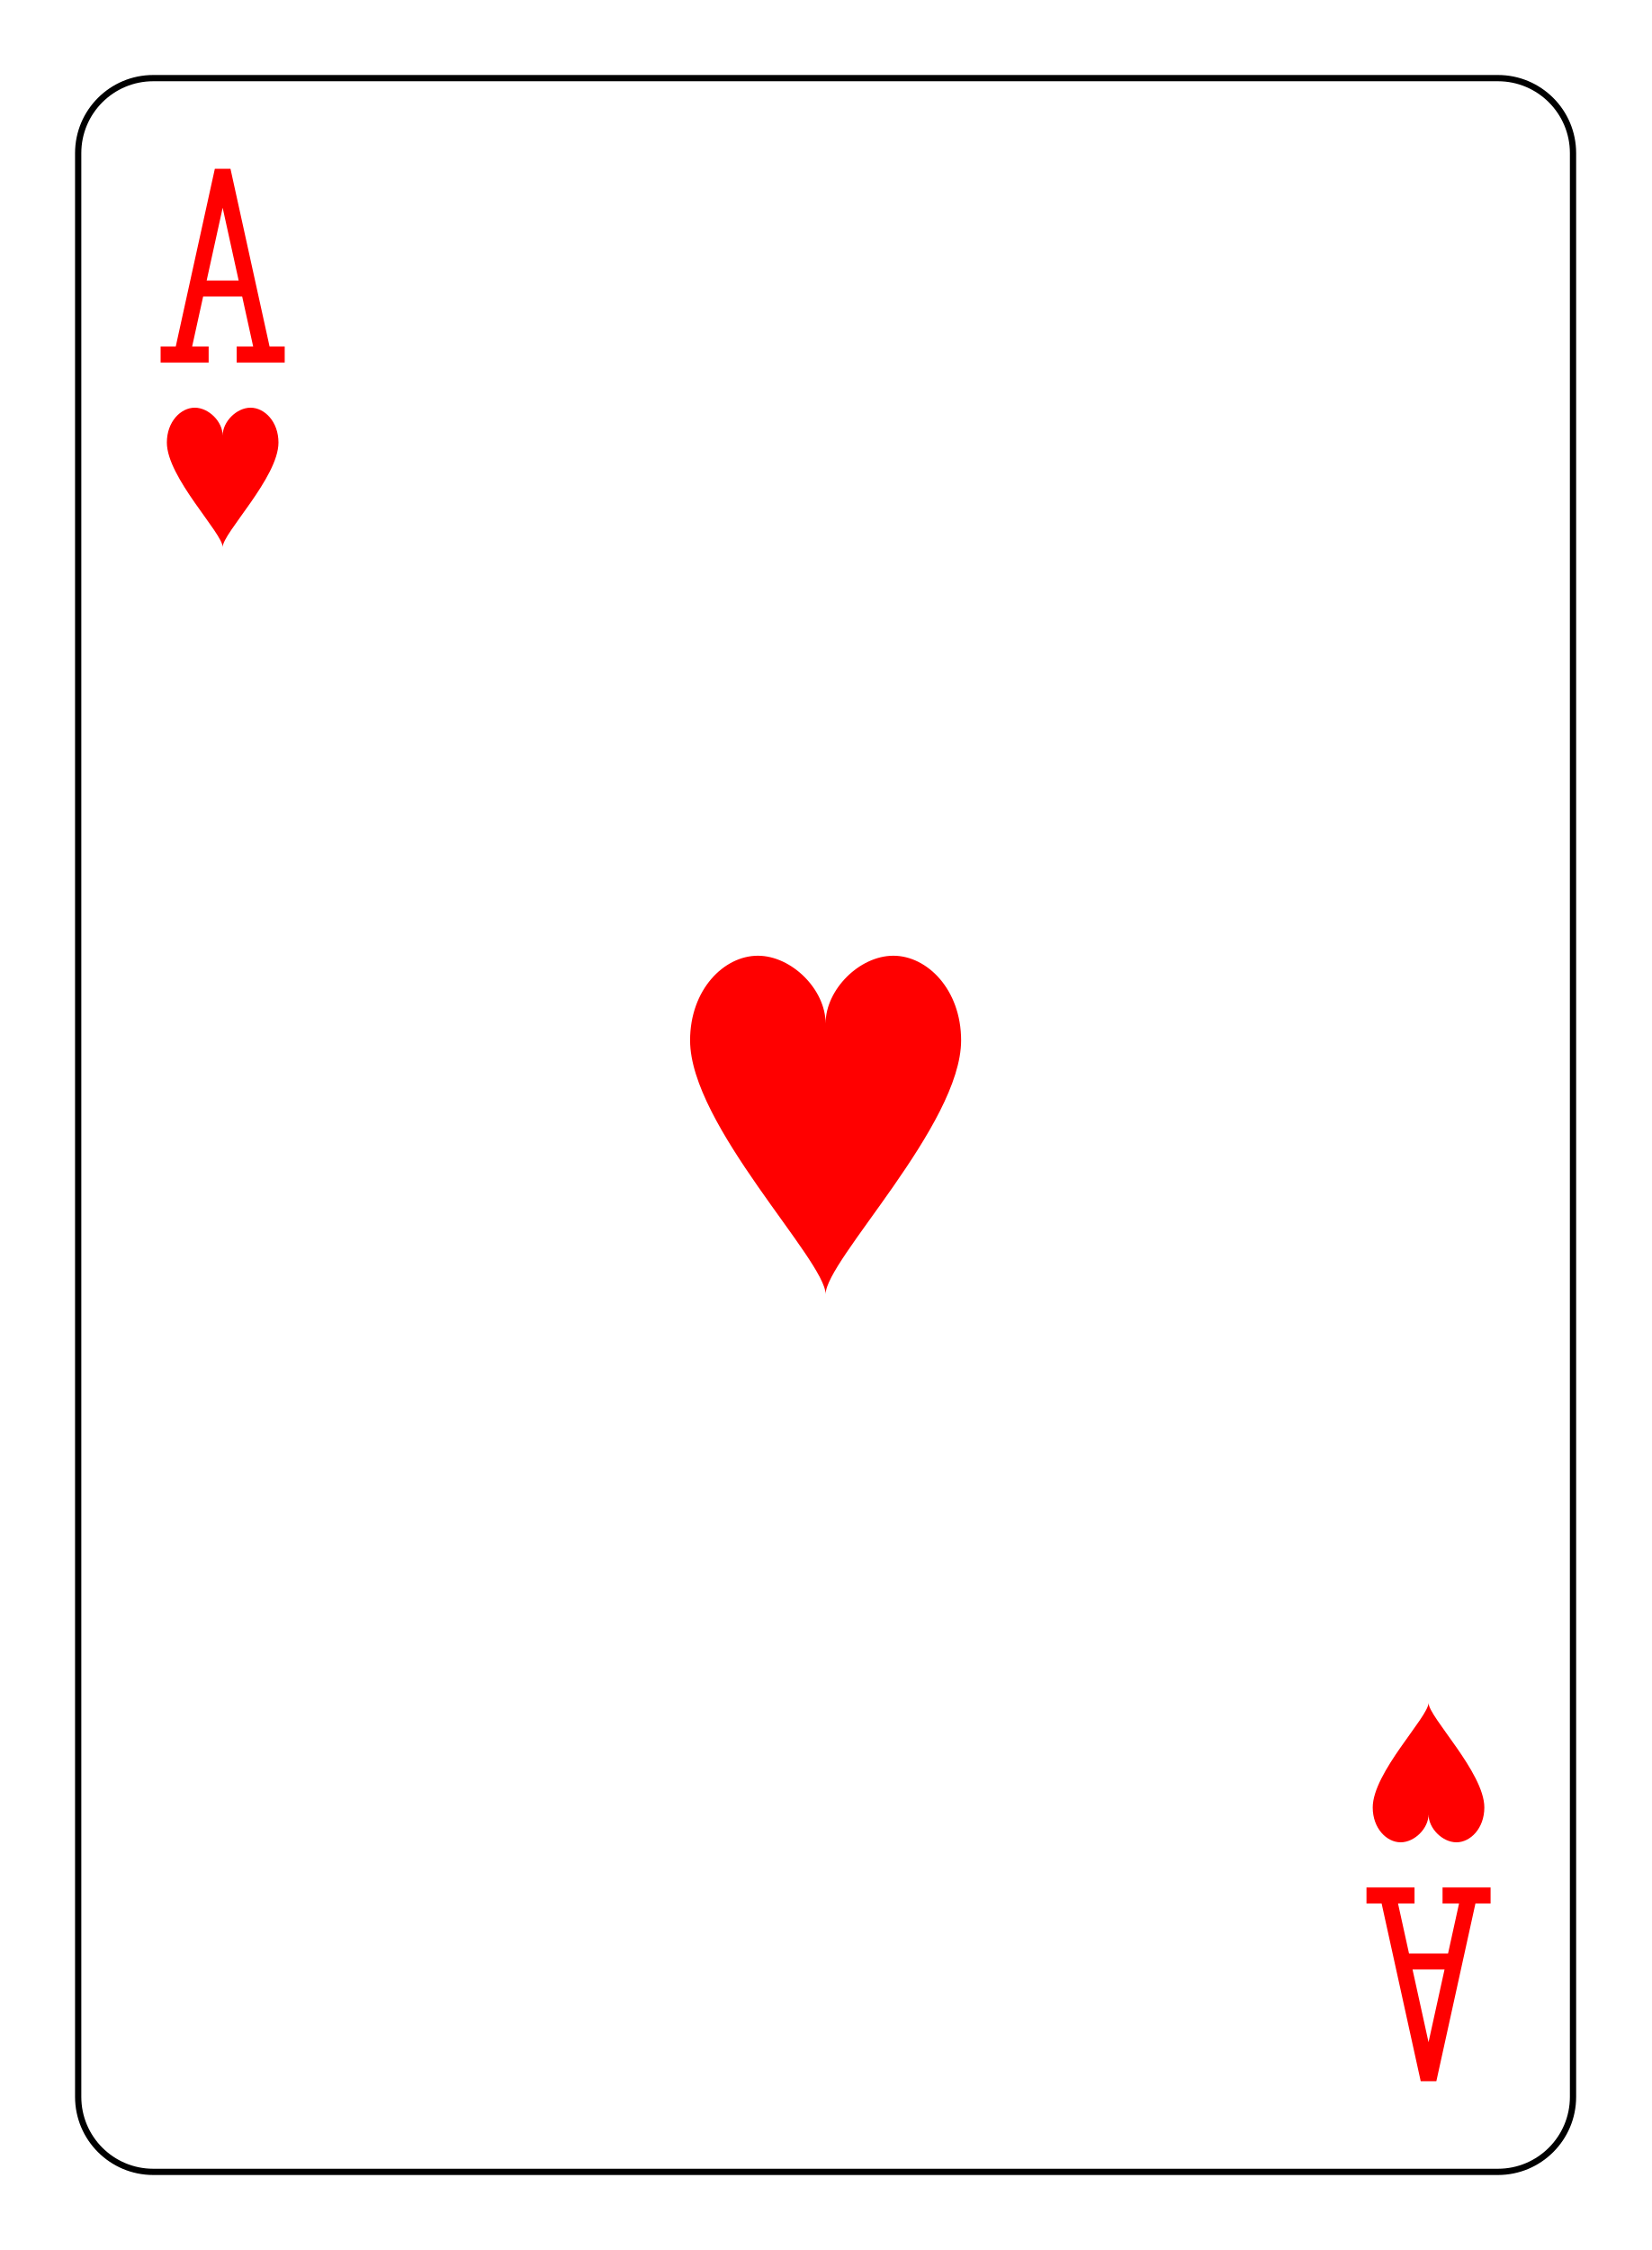
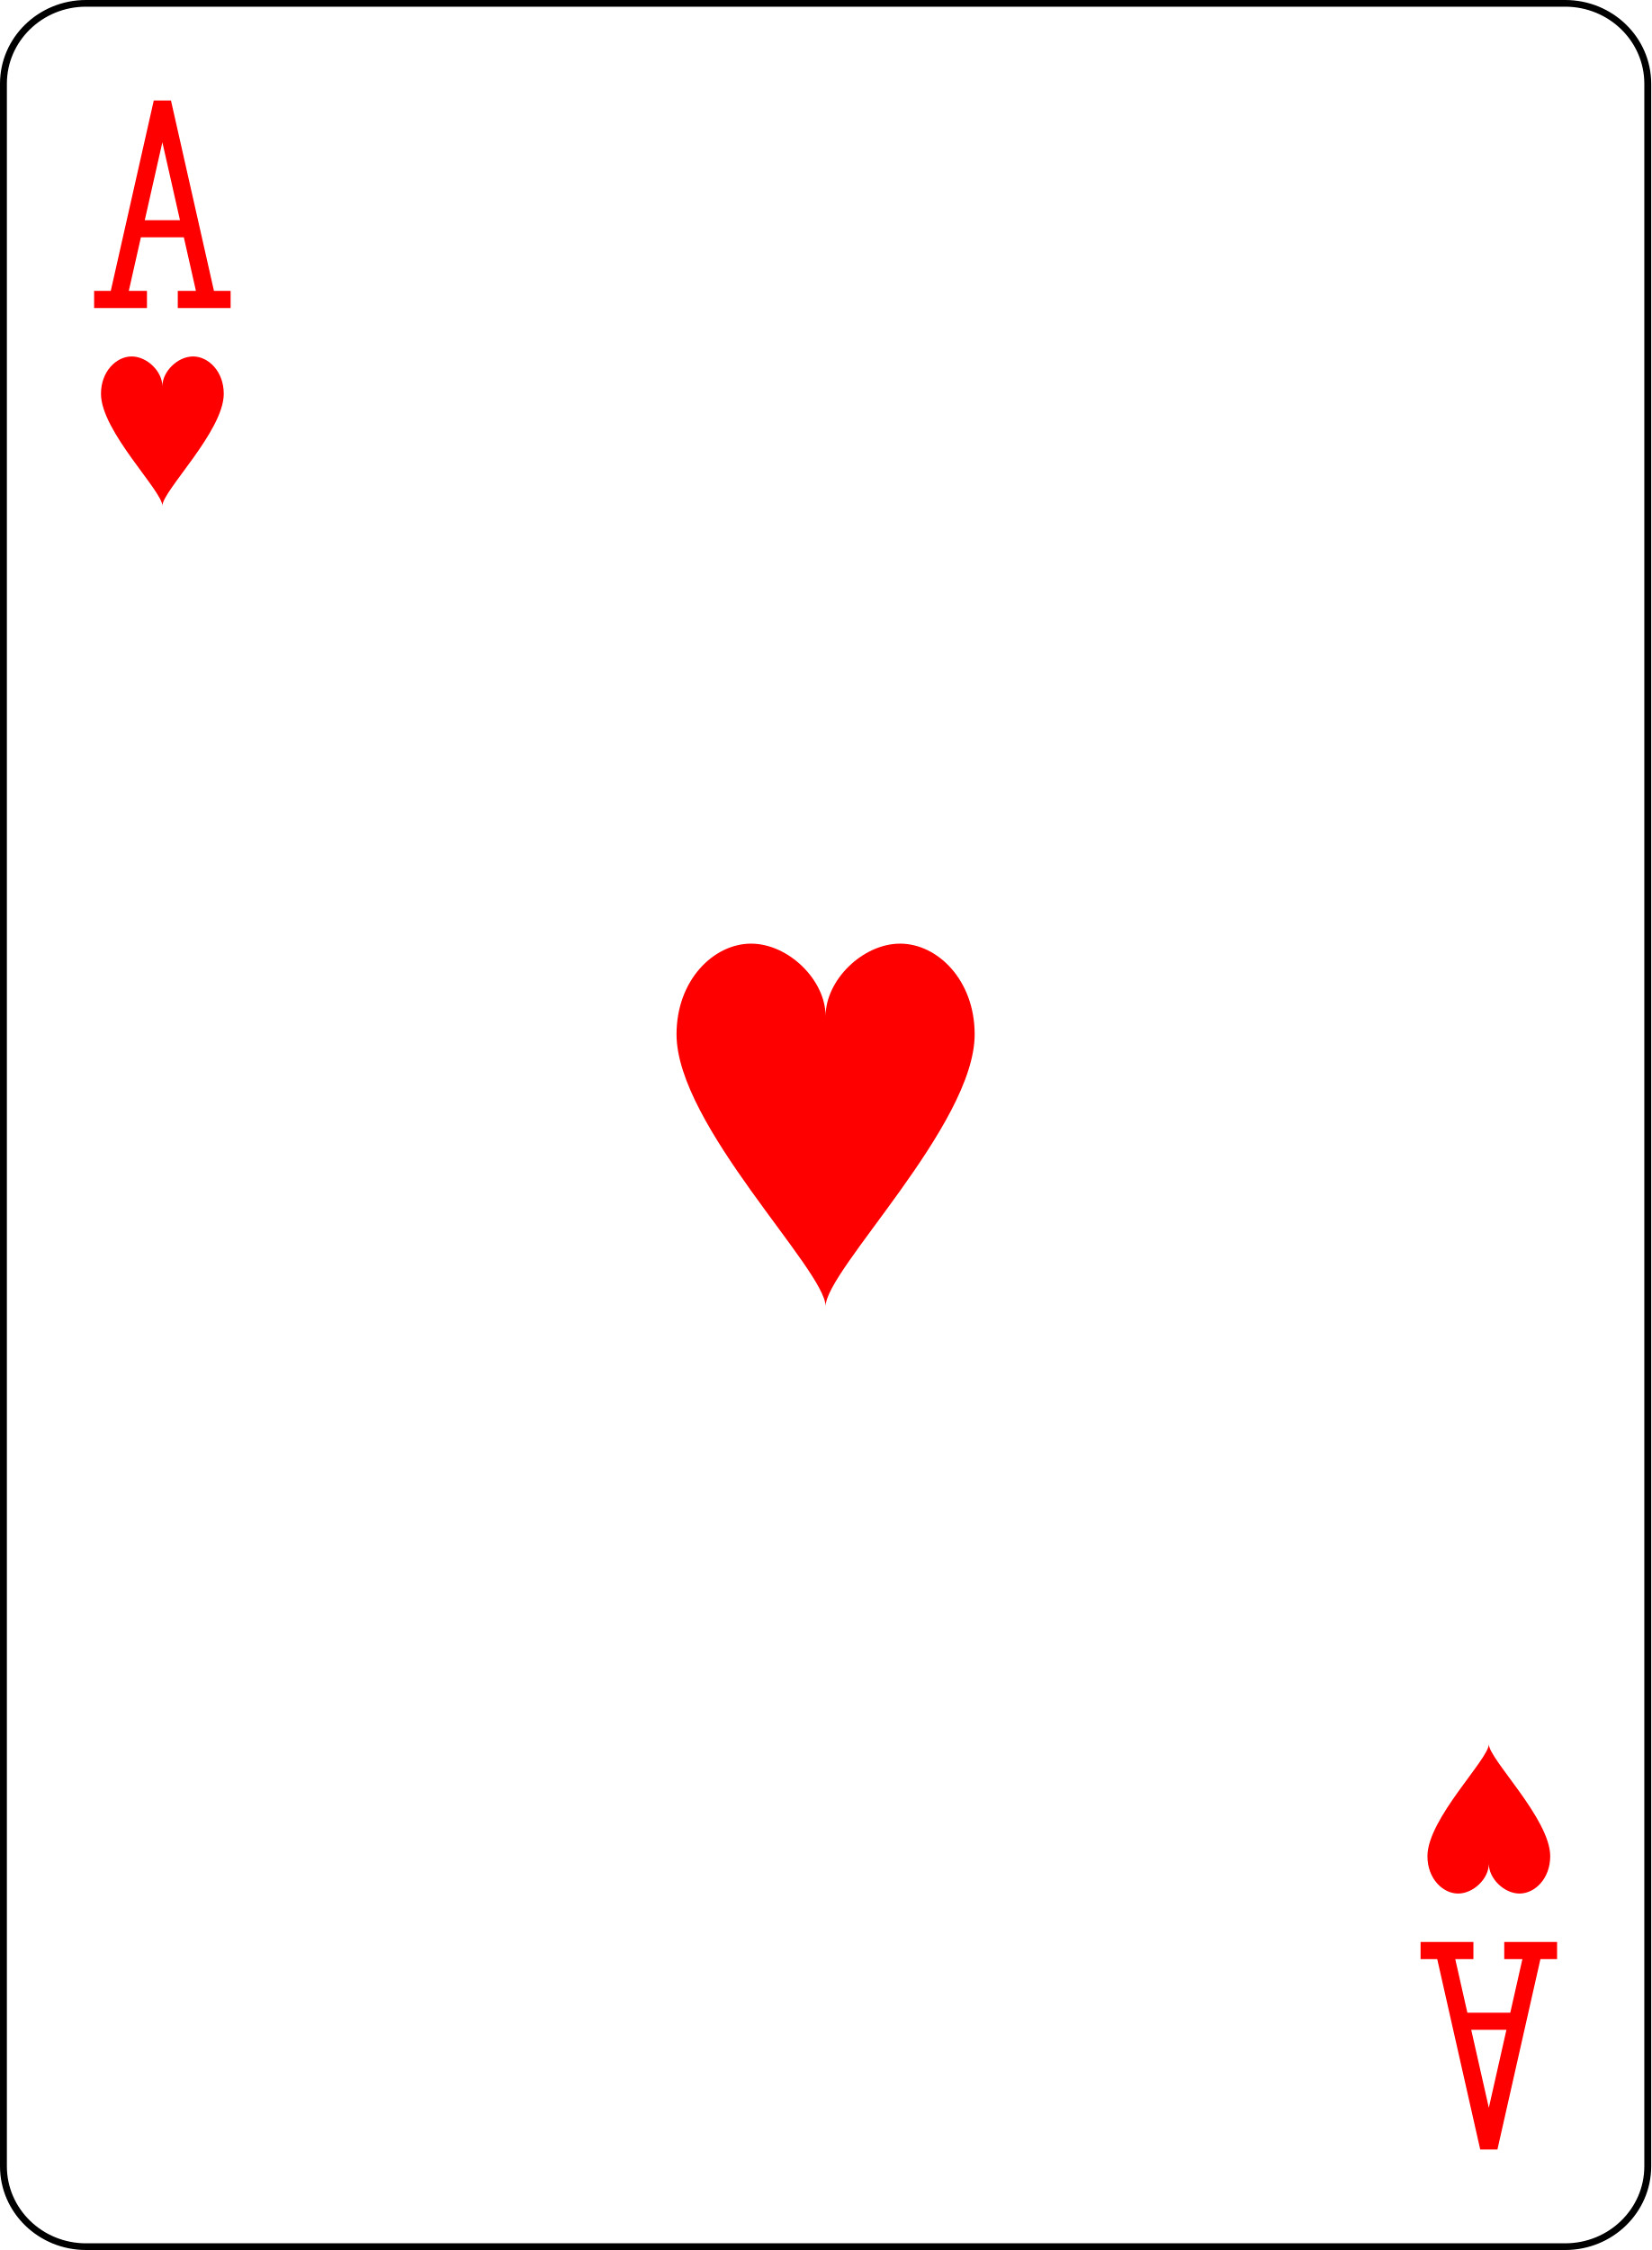
- <svg xmlns="http://www.w3.org/2000/svg" xmlns:xlink="http://www.w3.org/1999/xlink" class="card" face="AH" height="94mm" preserveAspectRatio="none" viewBox="-132 -180 264 360" width="69mm">
+ <svg xmlns="http://www.w3.org/2000/svg" xmlns:xlink="http://www.w3.org/1999/xlink" class="card" face="AH" height="94mm" preserveAspectRatio="none" viewBox="-120 -168 240 336" width="69mm">
  <defs>
    <symbol id="VHA" viewBox="-500 -500 1000 1000" preserveAspectRatio="xMinYMid">
      <path d="M-270 460L-110 460M-200 450L0 -460L200 450M110 460L270 460M-120 130L120 130" stroke="red" stroke-width="80" stroke-linecap="square" stroke-miterlimit="1.5" fill="none" />
    </symbol>
    <symbol id="SHA" viewBox="-600 -600 1200 1200" preserveAspectRatio="xMinYMid">
      <path d="M0 -300C0 -400 100 -500 200 -500C300 -500 400 -400 400 -250C400 0 0 400 0 500C0 400 -400 0 -400 -250C-400 -400 -300 -500 -200 -500C-100 -500 0 -400 -0 -300Z" fill="red" />
    </symbol>
  </defs>
  <rect x="-240" y="-336" width="480" height="672" fill="white" />
  <rect width="239" height="335" x="-119.5" y="-167.5" rx="12" ry="12" fill="white" stroke="black" />
  <use xlink:href="#SHA" height="65" width="65" x="-32.5" y="-32.5" />
  <use xlink:href="#VHA" height="32" width="32" x="-112.4" y="-154" />
  <use xlink:href="#SHA" height="26.769" width="26.769" x="-109.784" y="-117" />
  <g transform="rotate(180)">
    <use xlink:href="#VHA" height="32" width="32" x="-112.4" y="-154" />
    <use xlink:href="#SHA" height="26.769" width="26.769" x="-109.784" y="-117" />
  </g>
</svg>
